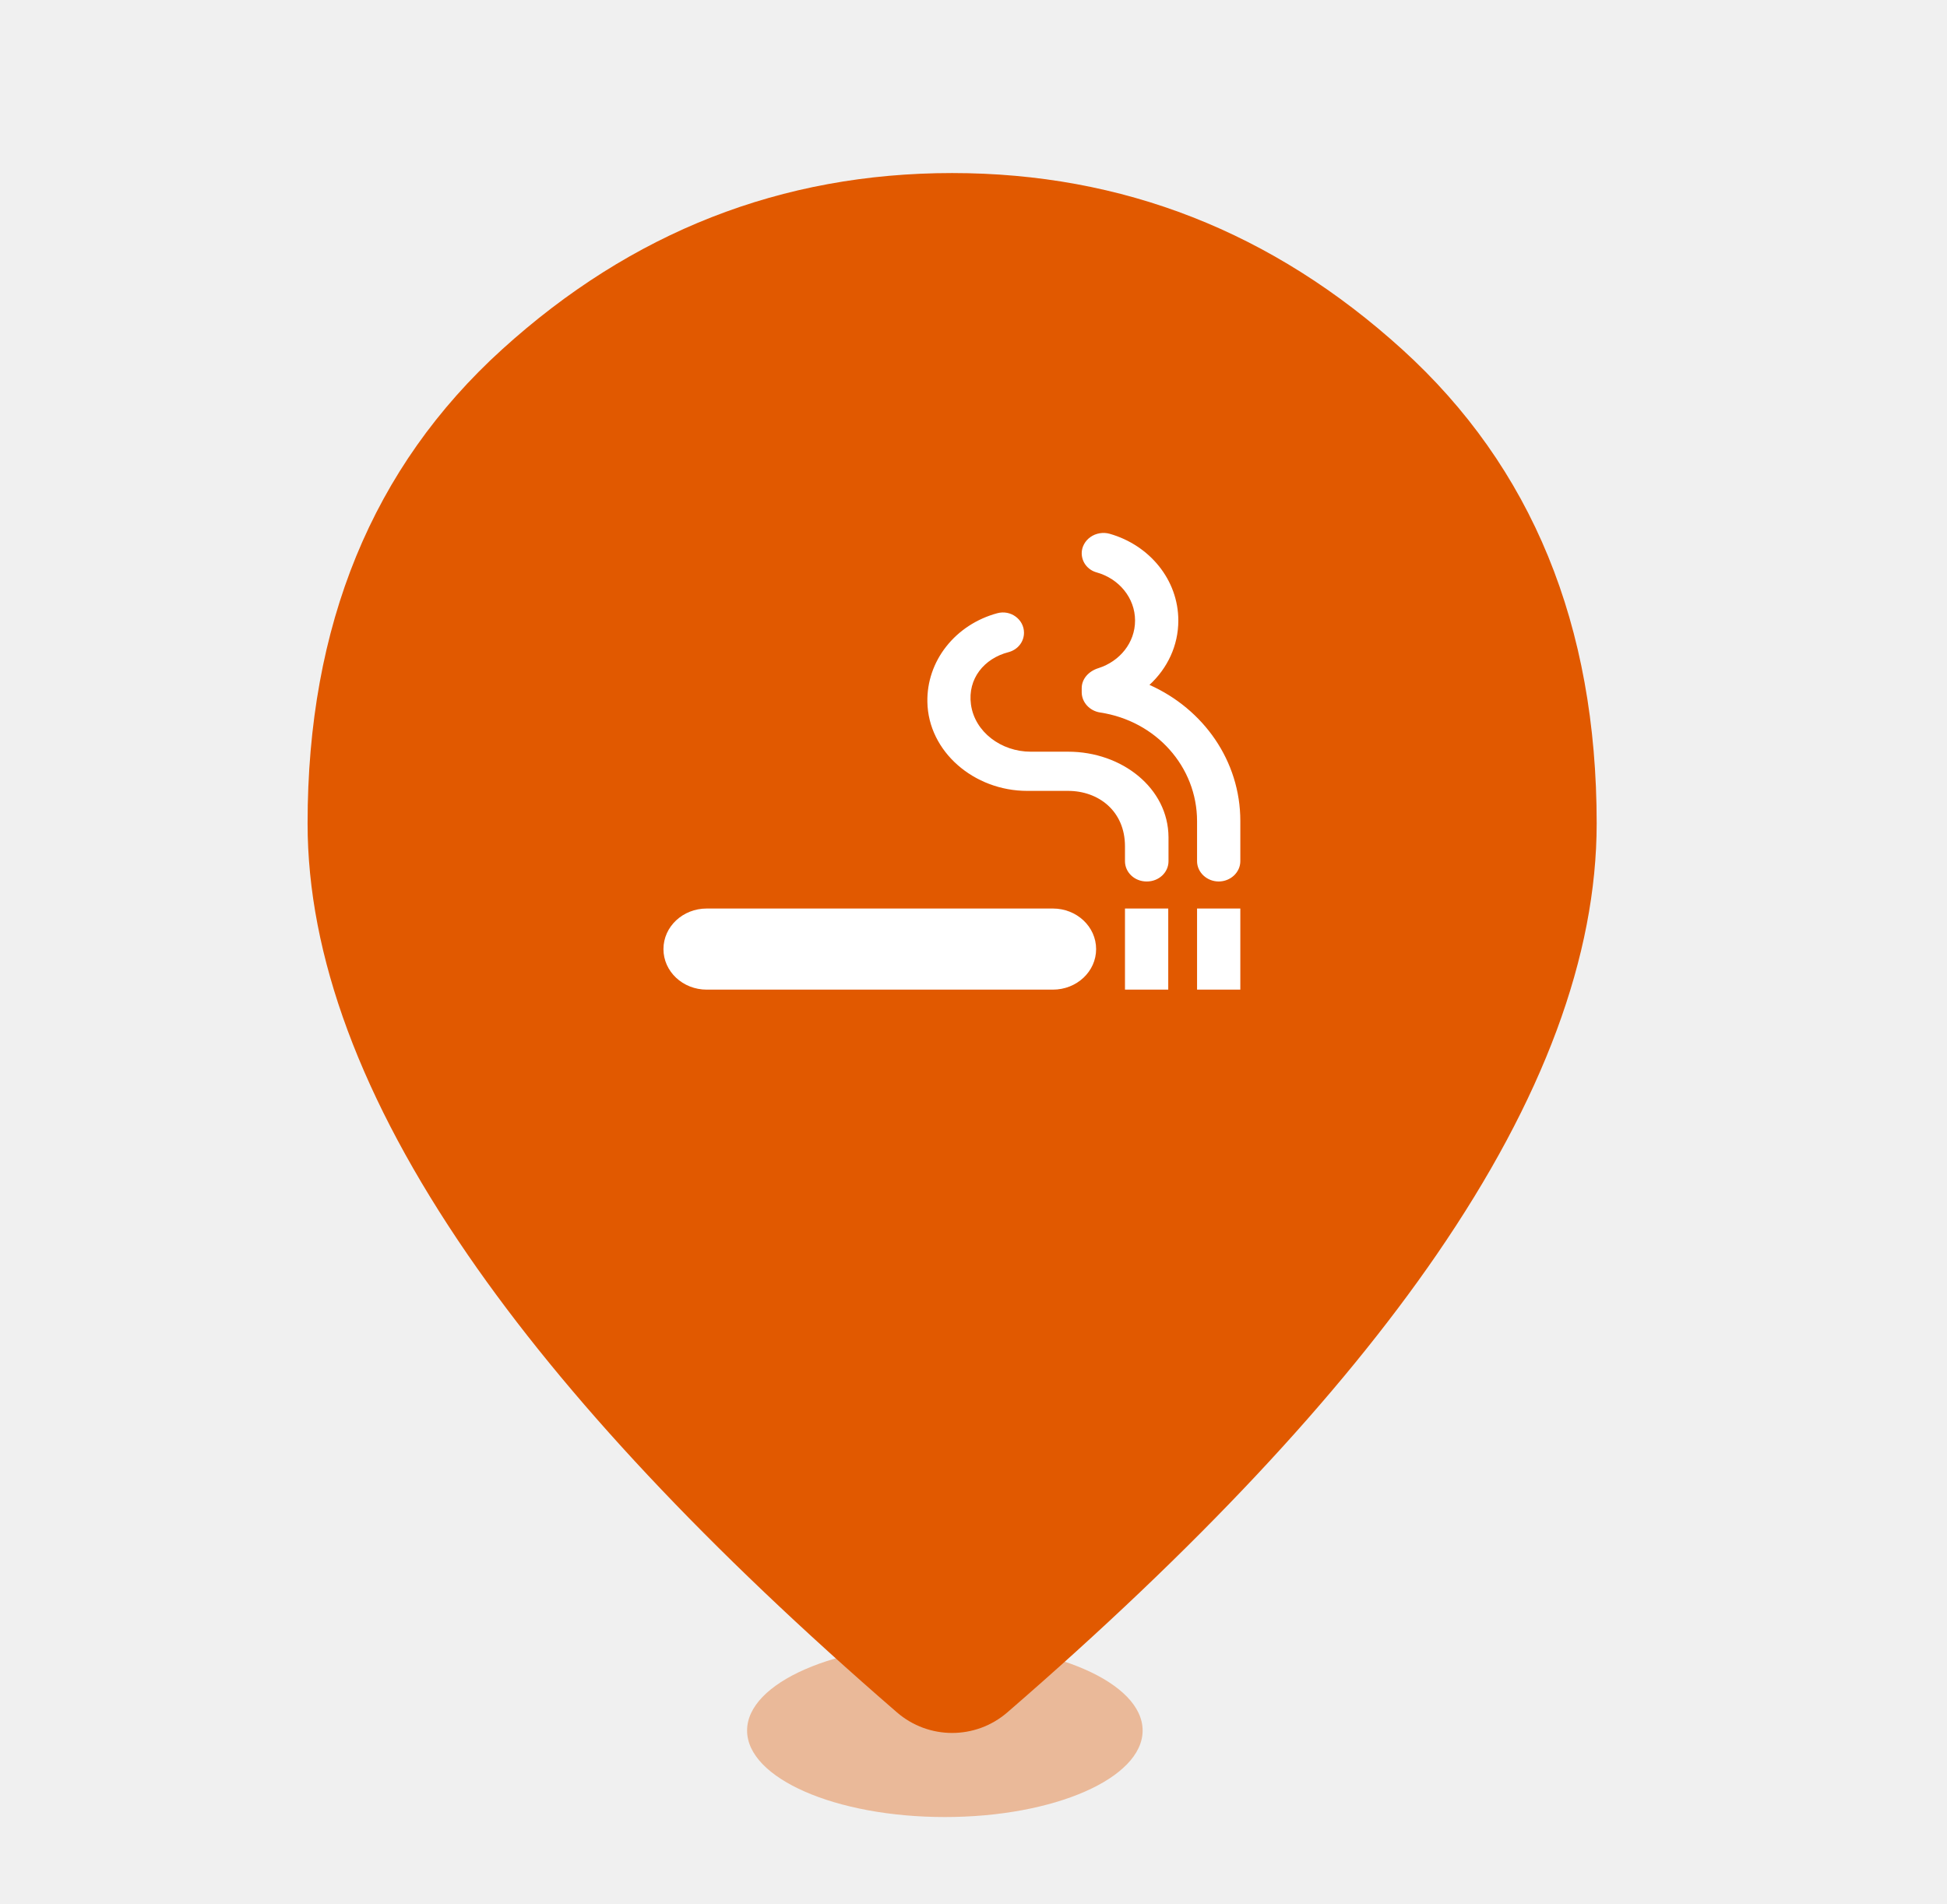
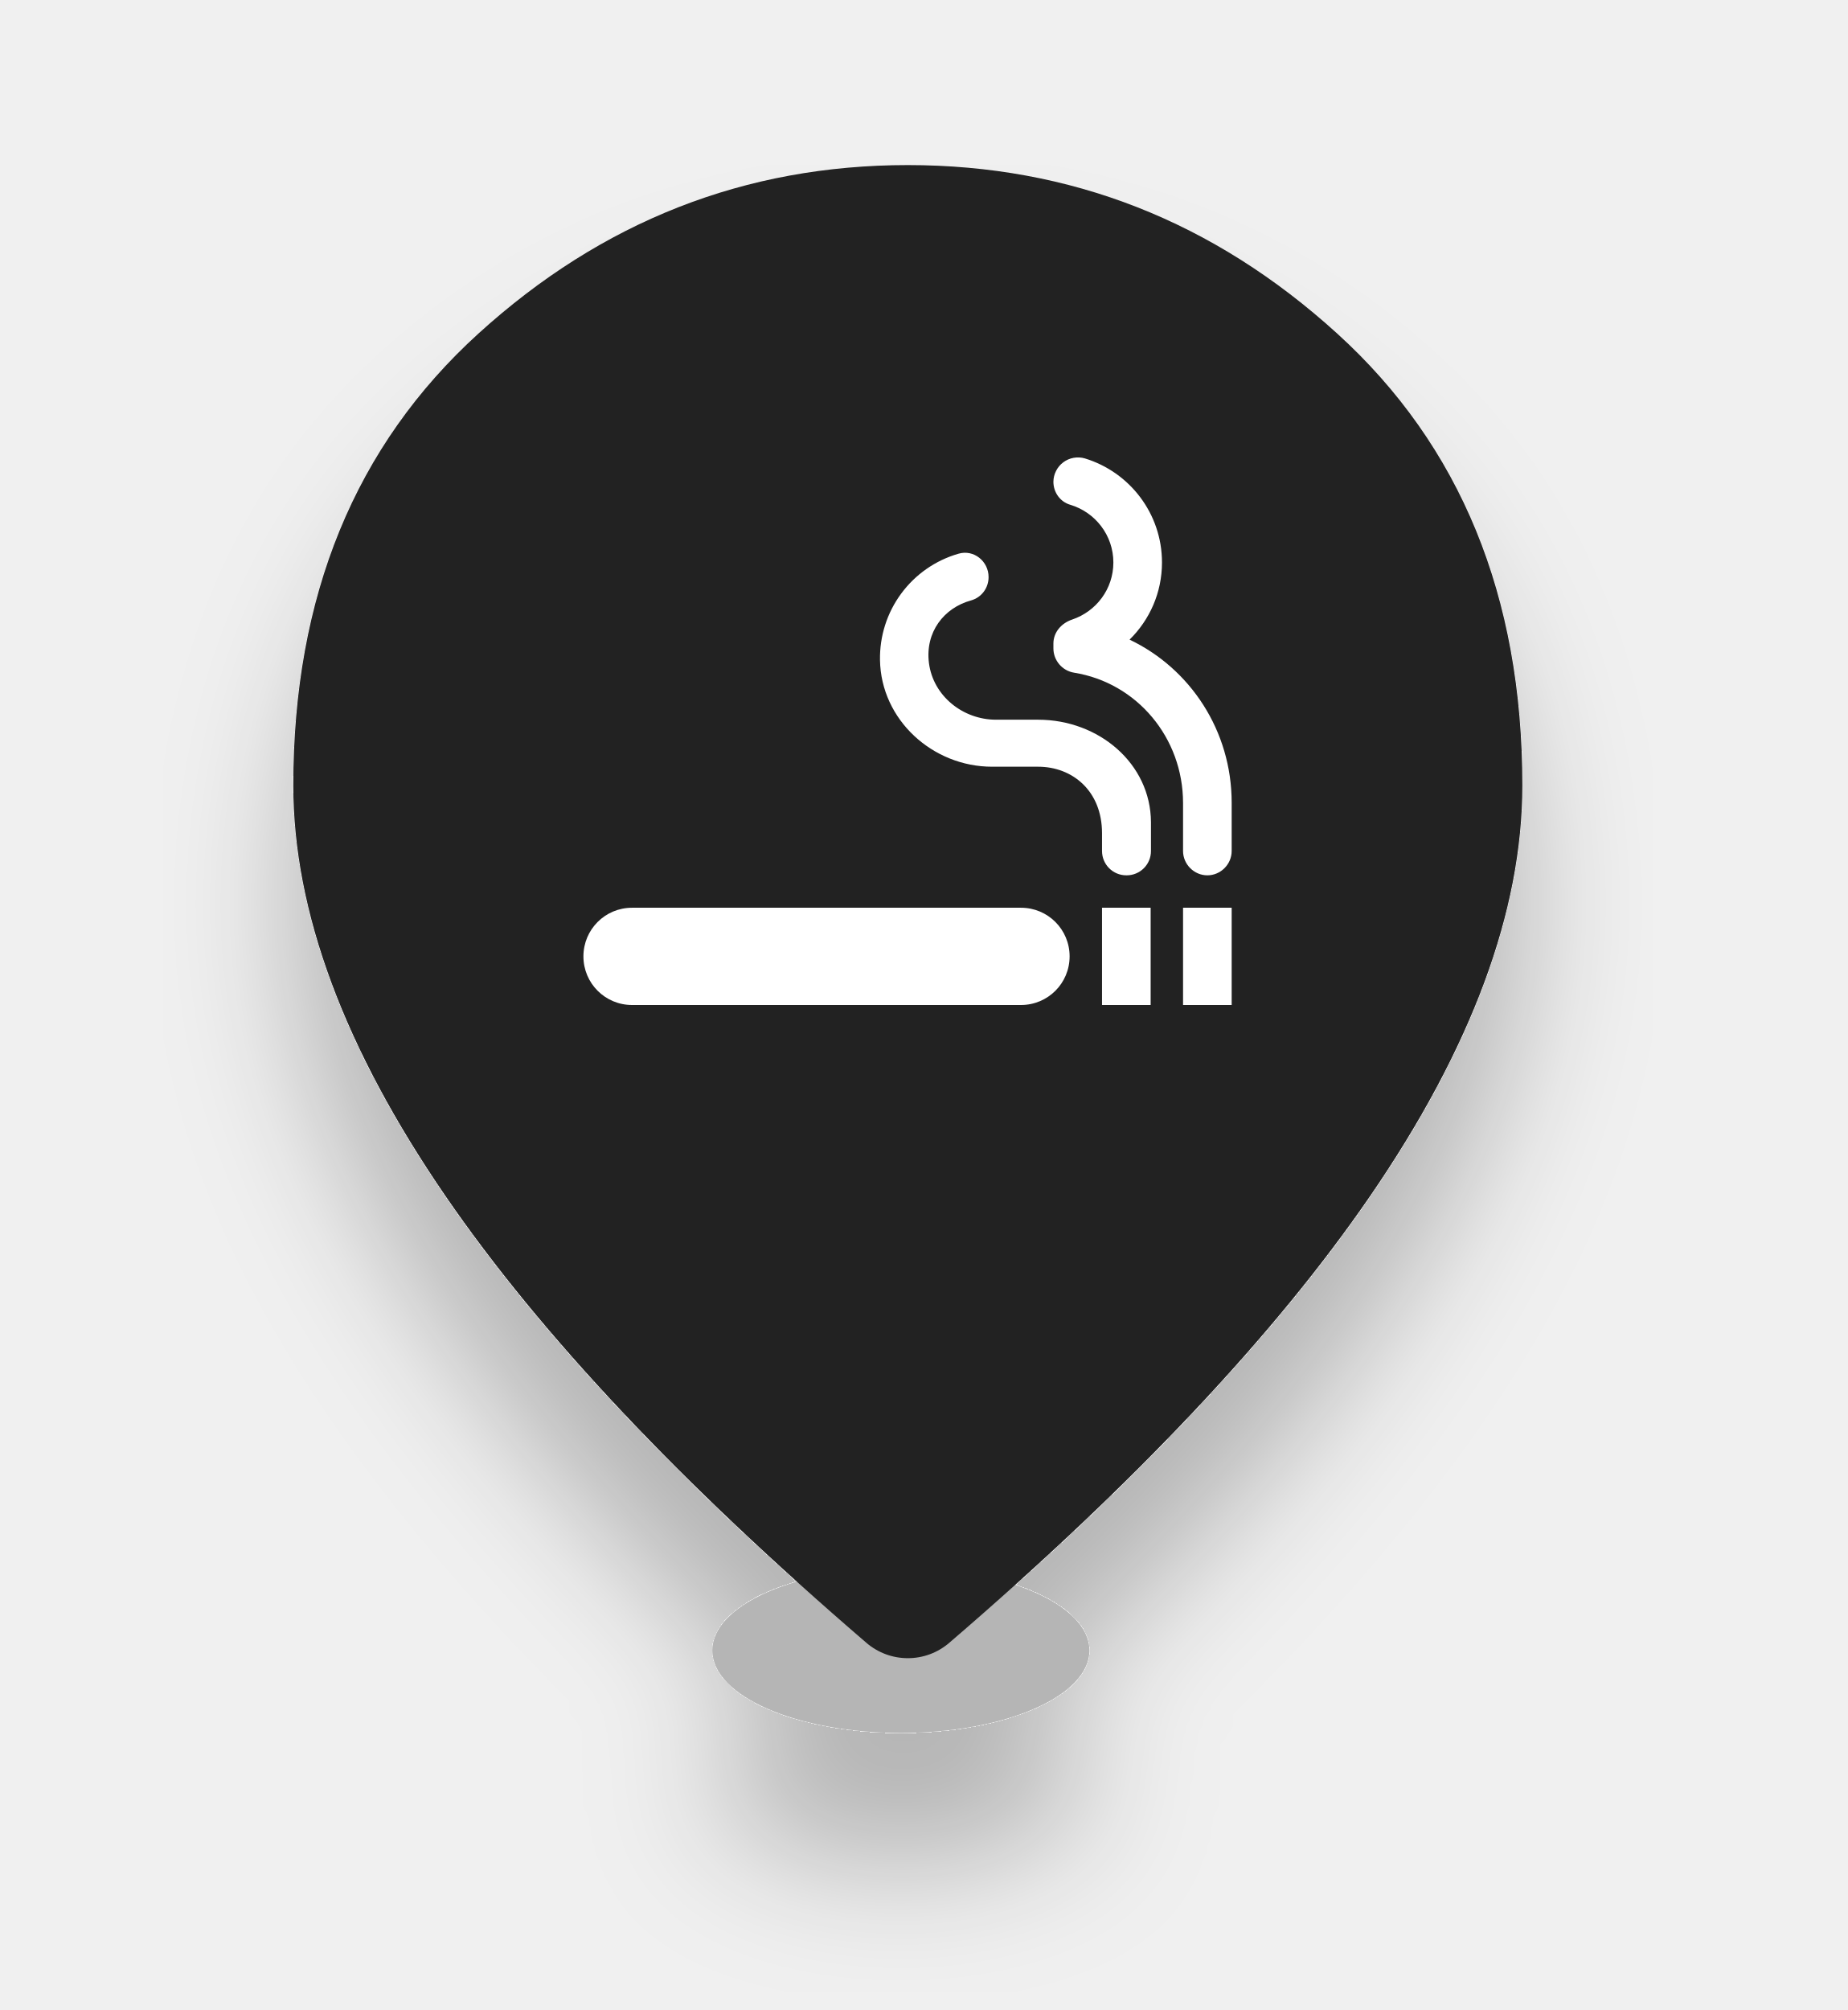
- <svg xmlns="http://www.w3.org/2000/svg" width="45" height="44" viewBox="0 0 45 44" fill="none">
-   <ellipse cx="21.838" cy="40" rx="4.571" ry="2" fill="#E15900" fill-opacity="0.36" />
-   <mask id="mask0_3367_28282" style="mask-type:alpha" maskUnits="userSpaceOnUse" x="0" y="0" width="45" height="44">
-     <rect width="44.691" height="44" fill="#D9D9D9" />
-   </mask>
-   <g mask="url(#mask0_3367_28282)">
-     <path d="M23.283 39.58C22.55 40.215 21.463 40.215 20.73 39.58C16.369 35.806 13.063 32.28 10.81 29.002C8.343 25.412 7.109 22.089 7.109 19.033C7.109 14.45 8.607 10.799 11.602 8.079C14.597 5.36 18.065 4 22.006 4C25.948 4 29.416 5.36 32.411 8.079C35.406 10.799 36.903 14.45 36.903 19.033C36.903 22.089 35.67 25.412 33.203 29.002C30.95 32.28 27.643 35.806 23.283 39.58Z" fill="#E15900" />
-     <mask id="mask1_3367_28282" style="mask-type:alpha" maskUnits="userSpaceOnUse" x="15" y="11" width="15" height="15">
-       <rect x="15.236" y="11.332" width="14.22" height="14" fill="#D9D9D9" />
+ <svg xmlns="http://www.w3.org/2000/svg" width="57" height="62" viewBox="0 0 57 62" fill="none">
+   <g filter="url(#filter0_d_3367_28351)">
+     <ellipse cx="27.794" cy="50.909" rx="5.817" ry="2.545" fill="#4E4E4E" fill-opacity="0.36" />
+     <mask id="mask0_3367_28351" style="mask-type:alpha" maskUnits="userSpaceOnUse" x="0" y="0" width="57" height="56">
+       <rect width="56.88" height="56" fill="#D9D9D9" />
    </mask>
-     <g mask="url(#mask1_3367_28282)">
- </g>
-     <path d="M24.334 21H16.334C15.781 21 15.334 21.419 15.334 21.938C15.334 22.456 15.781 22.875 16.334 22.875H24.334C24.887 22.875 25.334 22.456 25.334 21.938C25.334 21.419 24.887 21 24.334 21ZM26.567 15.831C26.981 15.45 27.234 14.925 27.234 14.344C27.234 13.4 26.567 12.6 25.647 12.338C25.572 12.317 25.494 12.313 25.417 12.326C25.34 12.339 25.267 12.368 25.205 12.412C25.142 12.456 25.091 12.512 25.056 12.577C25.02 12.642 25.001 12.714 25.001 12.787C25.001 12.994 25.141 13.175 25.347 13.231C25.861 13.375 26.234 13.819 26.234 14.344C26.234 14.856 25.881 15.287 25.387 15.444C25.167 15.512 25.001 15.688 25.001 15.906V16C25.001 16.231 25.181 16.431 25.427 16.469C26.714 16.663 27.667 17.719 27.667 18.981V19.906C27.667 20.163 27.894 20.375 28.167 20.375C28.441 20.375 28.667 20.163 28.667 19.906V18.975C28.667 17.587 27.814 16.387 26.567 15.831ZM24.687 17.375H23.821C23.141 17.375 22.527 16.919 22.441 16.281C22.361 15.688 22.747 15.219 23.307 15.075C23.521 15.019 23.667 14.838 23.667 14.625C23.667 14.319 23.361 14.088 23.047 14.175C22.575 14.303 22.162 14.573 21.87 14.944C21.578 15.314 21.425 15.764 21.434 16.225C21.454 17.375 22.514 18.281 23.741 18.281H24.687C25.387 18.281 26.001 18.744 26.001 19.562V19.906C26.001 20.163 26.221 20.375 26.501 20.375H26.507C26.781 20.375 27.007 20.169 27.007 19.906V19.35C27.001 18.219 25.934 17.375 24.687 17.375ZM26.001 21H27.001V22.875H26.001V21ZM27.667 21H28.667V22.875H27.667V21Z" fill="white" />
+     <g mask="url(#mask0_3367_28351)">
+       <path d="M29.287 50.674C28.552 51.306 27.466 51.306 26.73 50.674C21.009 45.758 16.685 41.171 13.759 36.913C10.619 32.343 9.049 28.114 9.049 24.225C9.049 18.392 10.955 13.745 14.766 10.284C18.578 6.822 22.992 5.092 28.009 5.092C33.025 5.092 37.439 6.822 41.251 10.284C45.063 13.745 46.968 18.392 46.968 24.225C46.968 28.114 45.398 32.343 42.258 36.913C39.332 41.171 35.008 45.758 29.287 50.674Z" fill="#222222" />
+       <path d="M31.5 28H19.5C18.67 28 18 28.67 18 29.5C18 30.33 18.67 31 19.5 31H31.5C32.33 31 33 30.33 33 29.5C33 28.67 32.33 28 31.5 28ZM34.85 19.73C35.47 19.12 35.85 18.28 35.85 17.35C35.85 15.84 34.85 14.56 33.47 14.14C33.358 14.107 33.239 14.101 33.124 14.122C33.009 14.142 32.9 14.189 32.806 14.259C32.712 14.329 32.636 14.419 32.583 14.524C32.529 14.628 32.501 14.743 32.5 14.86C32.5 15.19 32.71 15.48 33.02 15.57C33.79 15.8 34.35 16.51 34.35 17.35C34.35 18.17 33.82 18.86 33.08 19.11C32.75 19.22 32.5 19.5 32.5 19.85V20C32.5 20.37 32.77 20.69 33.14 20.75C35.07 21.06 36.5 22.75 36.5 24.77V26.25C36.5 26.66 36.84 27 37.25 27C37.66 27 38 26.66 38 26.25V24.76C38 22.54 36.72 20.62 34.85 19.73ZM32.03 22.2H30.73C29.71 22.2 28.79 21.47 28.66 20.45C28.54 19.5 29.12 18.75 29.96 18.52C30.28 18.43 30.5 18.14 30.5 17.8C30.5 17.31 30.04 16.94 29.57 17.08C28.862 17.284 28.241 17.717 27.804 18.31C27.366 18.903 27.137 19.623 27.15 20.36C27.18 22.2 28.77 23.65 30.61 23.65H32.03C33.08 23.65 34 24.39 34 25.7V26.25C34 26.66 34.33 27 34.75 27H34.76C35.17 27 35.51 26.67 35.51 26.25V25.36C35.5 23.55 33.9 22.2 32.03 22.2ZM34 28H35.5V31H34V28ZM36.5 28H38V31H36.5V28Z" fill="white" />
+     </g>
  </g>
+   <defs>
+     <filter id="filter0_d_3367_28351" x="5.049" y="5.092" width="45.92" height="56.362" filterUnits="userSpaceOnUse" color-interpolation-filters="sRGB">
+       <feFlood flood-opacity="0" result="BackgroundImageFix" />
+       <feColorMatrix in="SourceAlpha" type="matrix" values="0 0 0 0 0 0 0 0 0 0 0 0 0 0 0 0 0 0 127 0" result="hardAlpha" />
+       <feOffset dy="4" />
+       <feGaussianBlur stdDeviation="2" />
+       <feComposite in2="hardAlpha" operator="out" />
+       <feColorMatrix type="matrix" values="0 0 0 0 0 0 0 0 0 0 0 0 0 0 0 0 0 0 0.25 0" />
+       <feBlend mode="normal" in2="BackgroundImageFix" result="effect1_dropShadow_3367_28351" />
+       <feBlend mode="normal" in="SourceGraphic" in2="effect1_dropShadow_3367_28351" result="shape" />
+     </filter>
+   </defs>
</svg>
